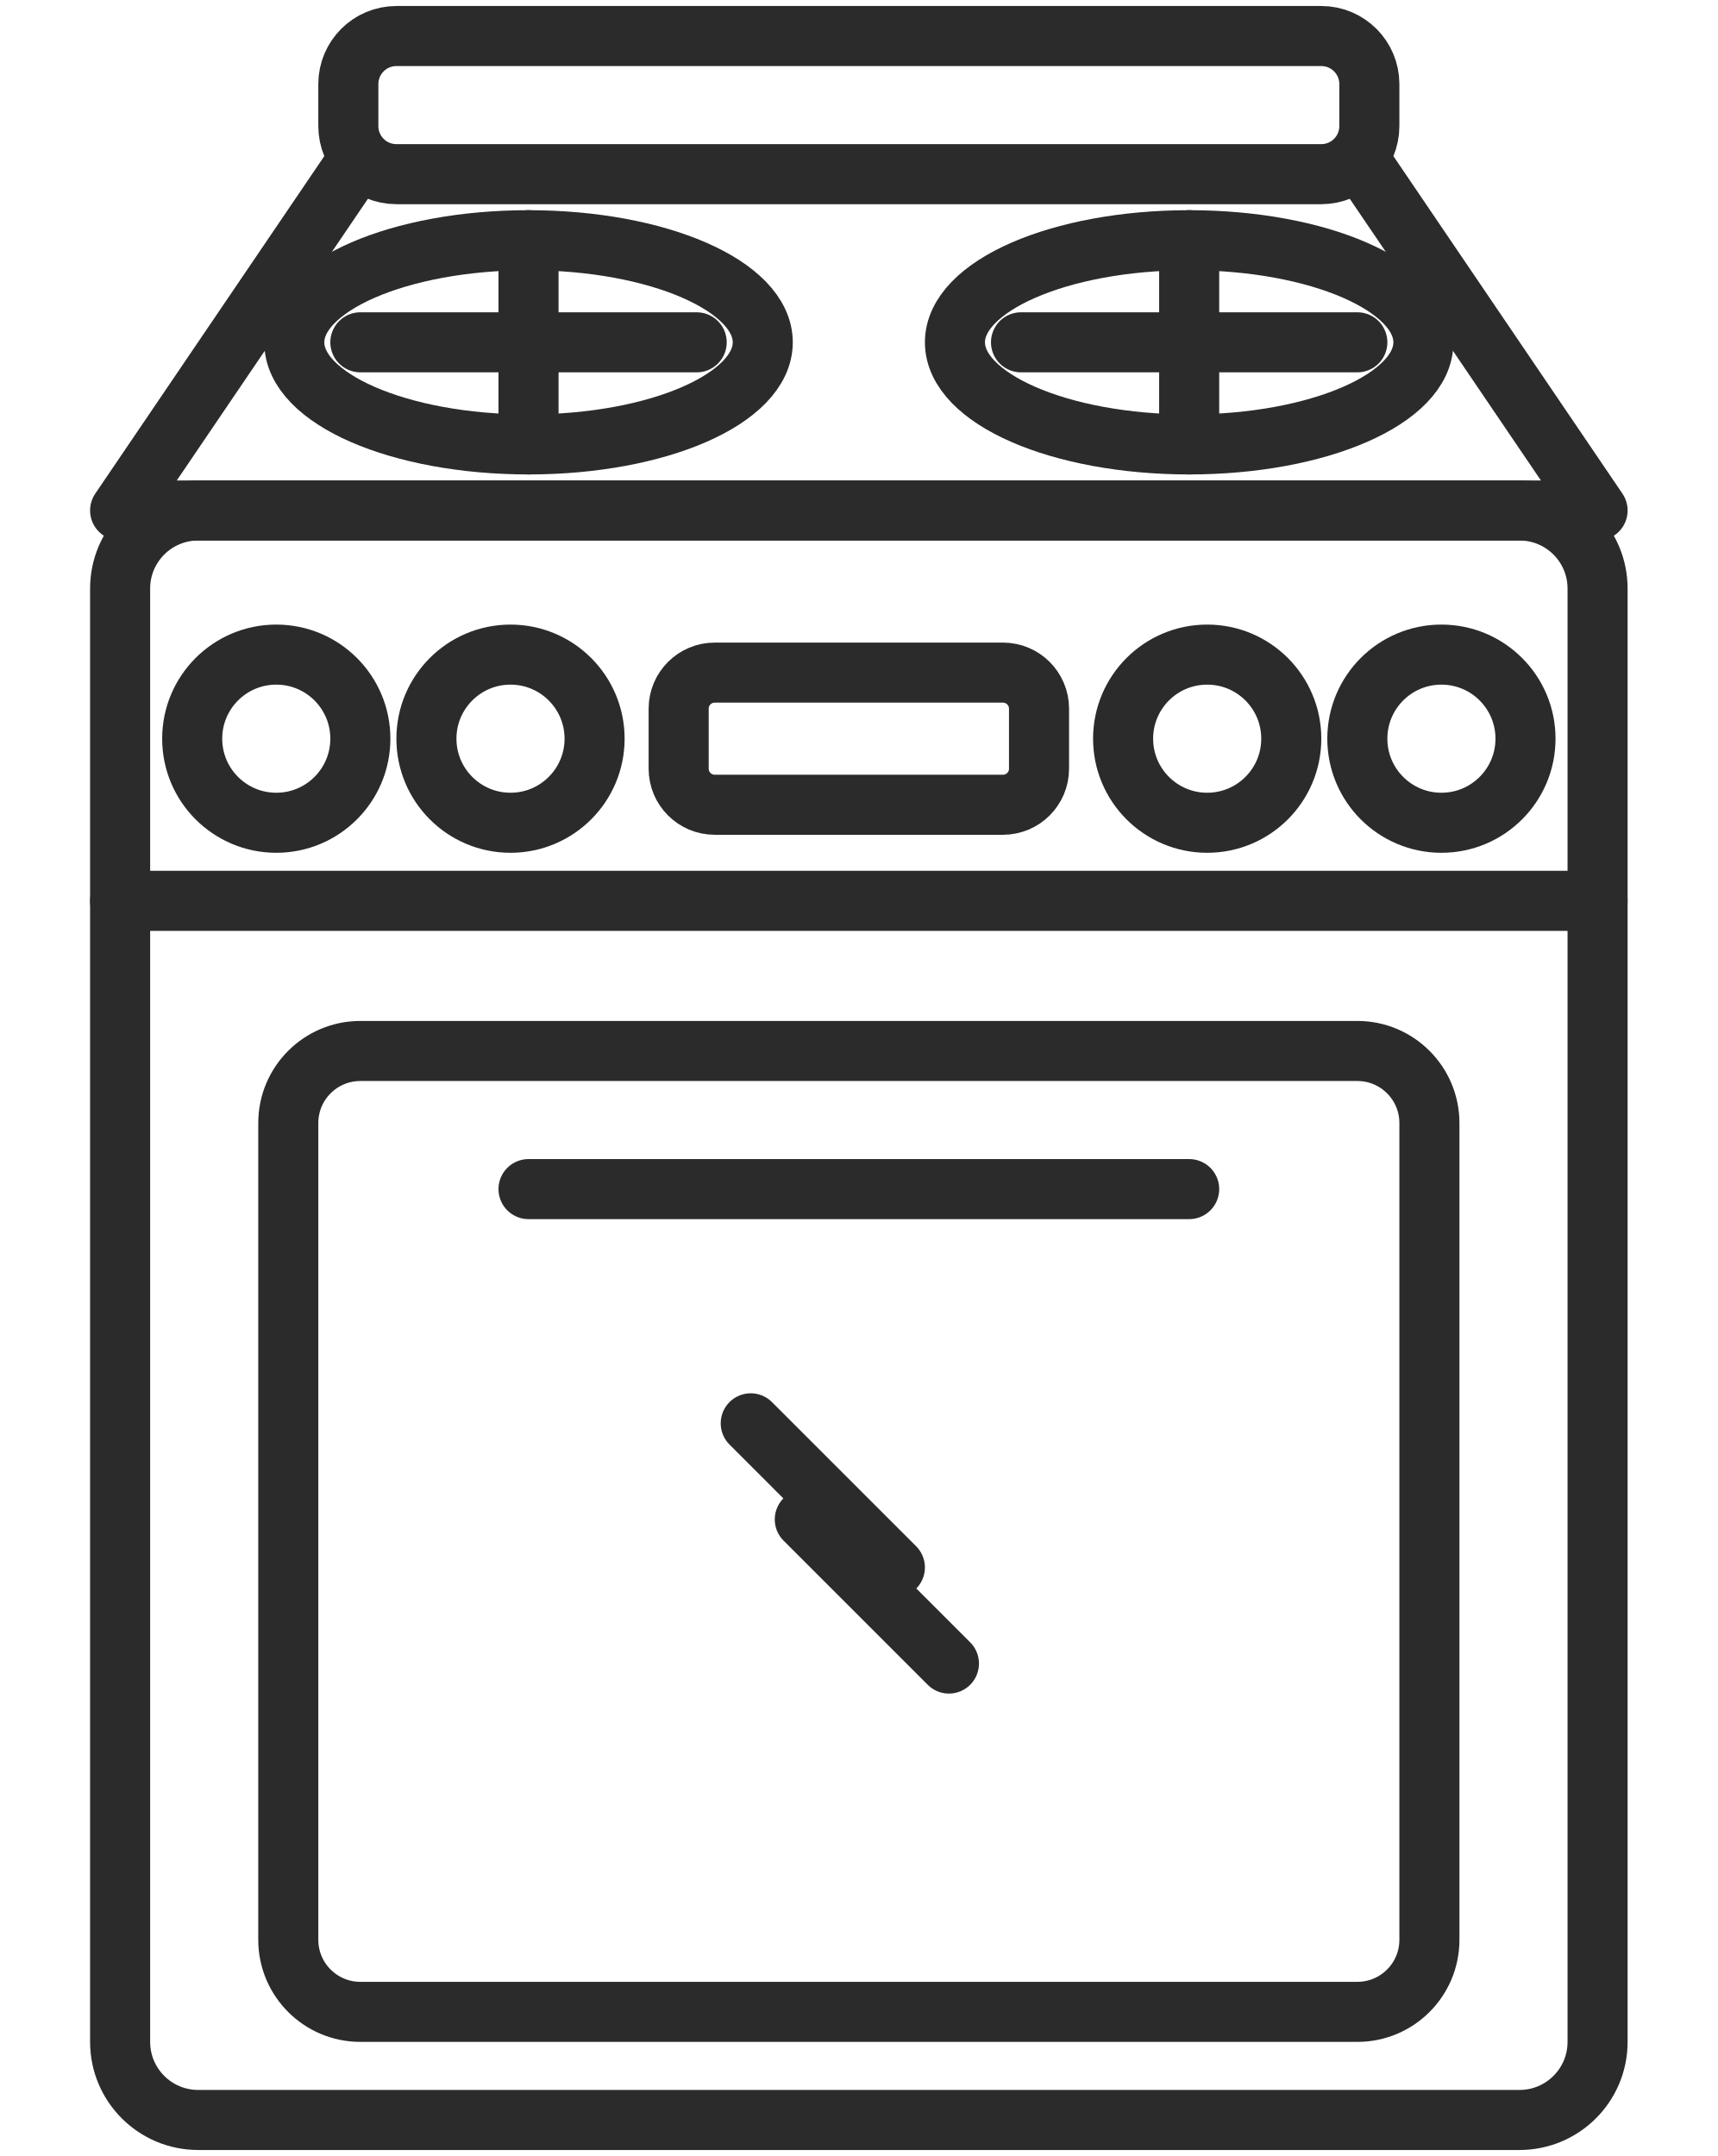
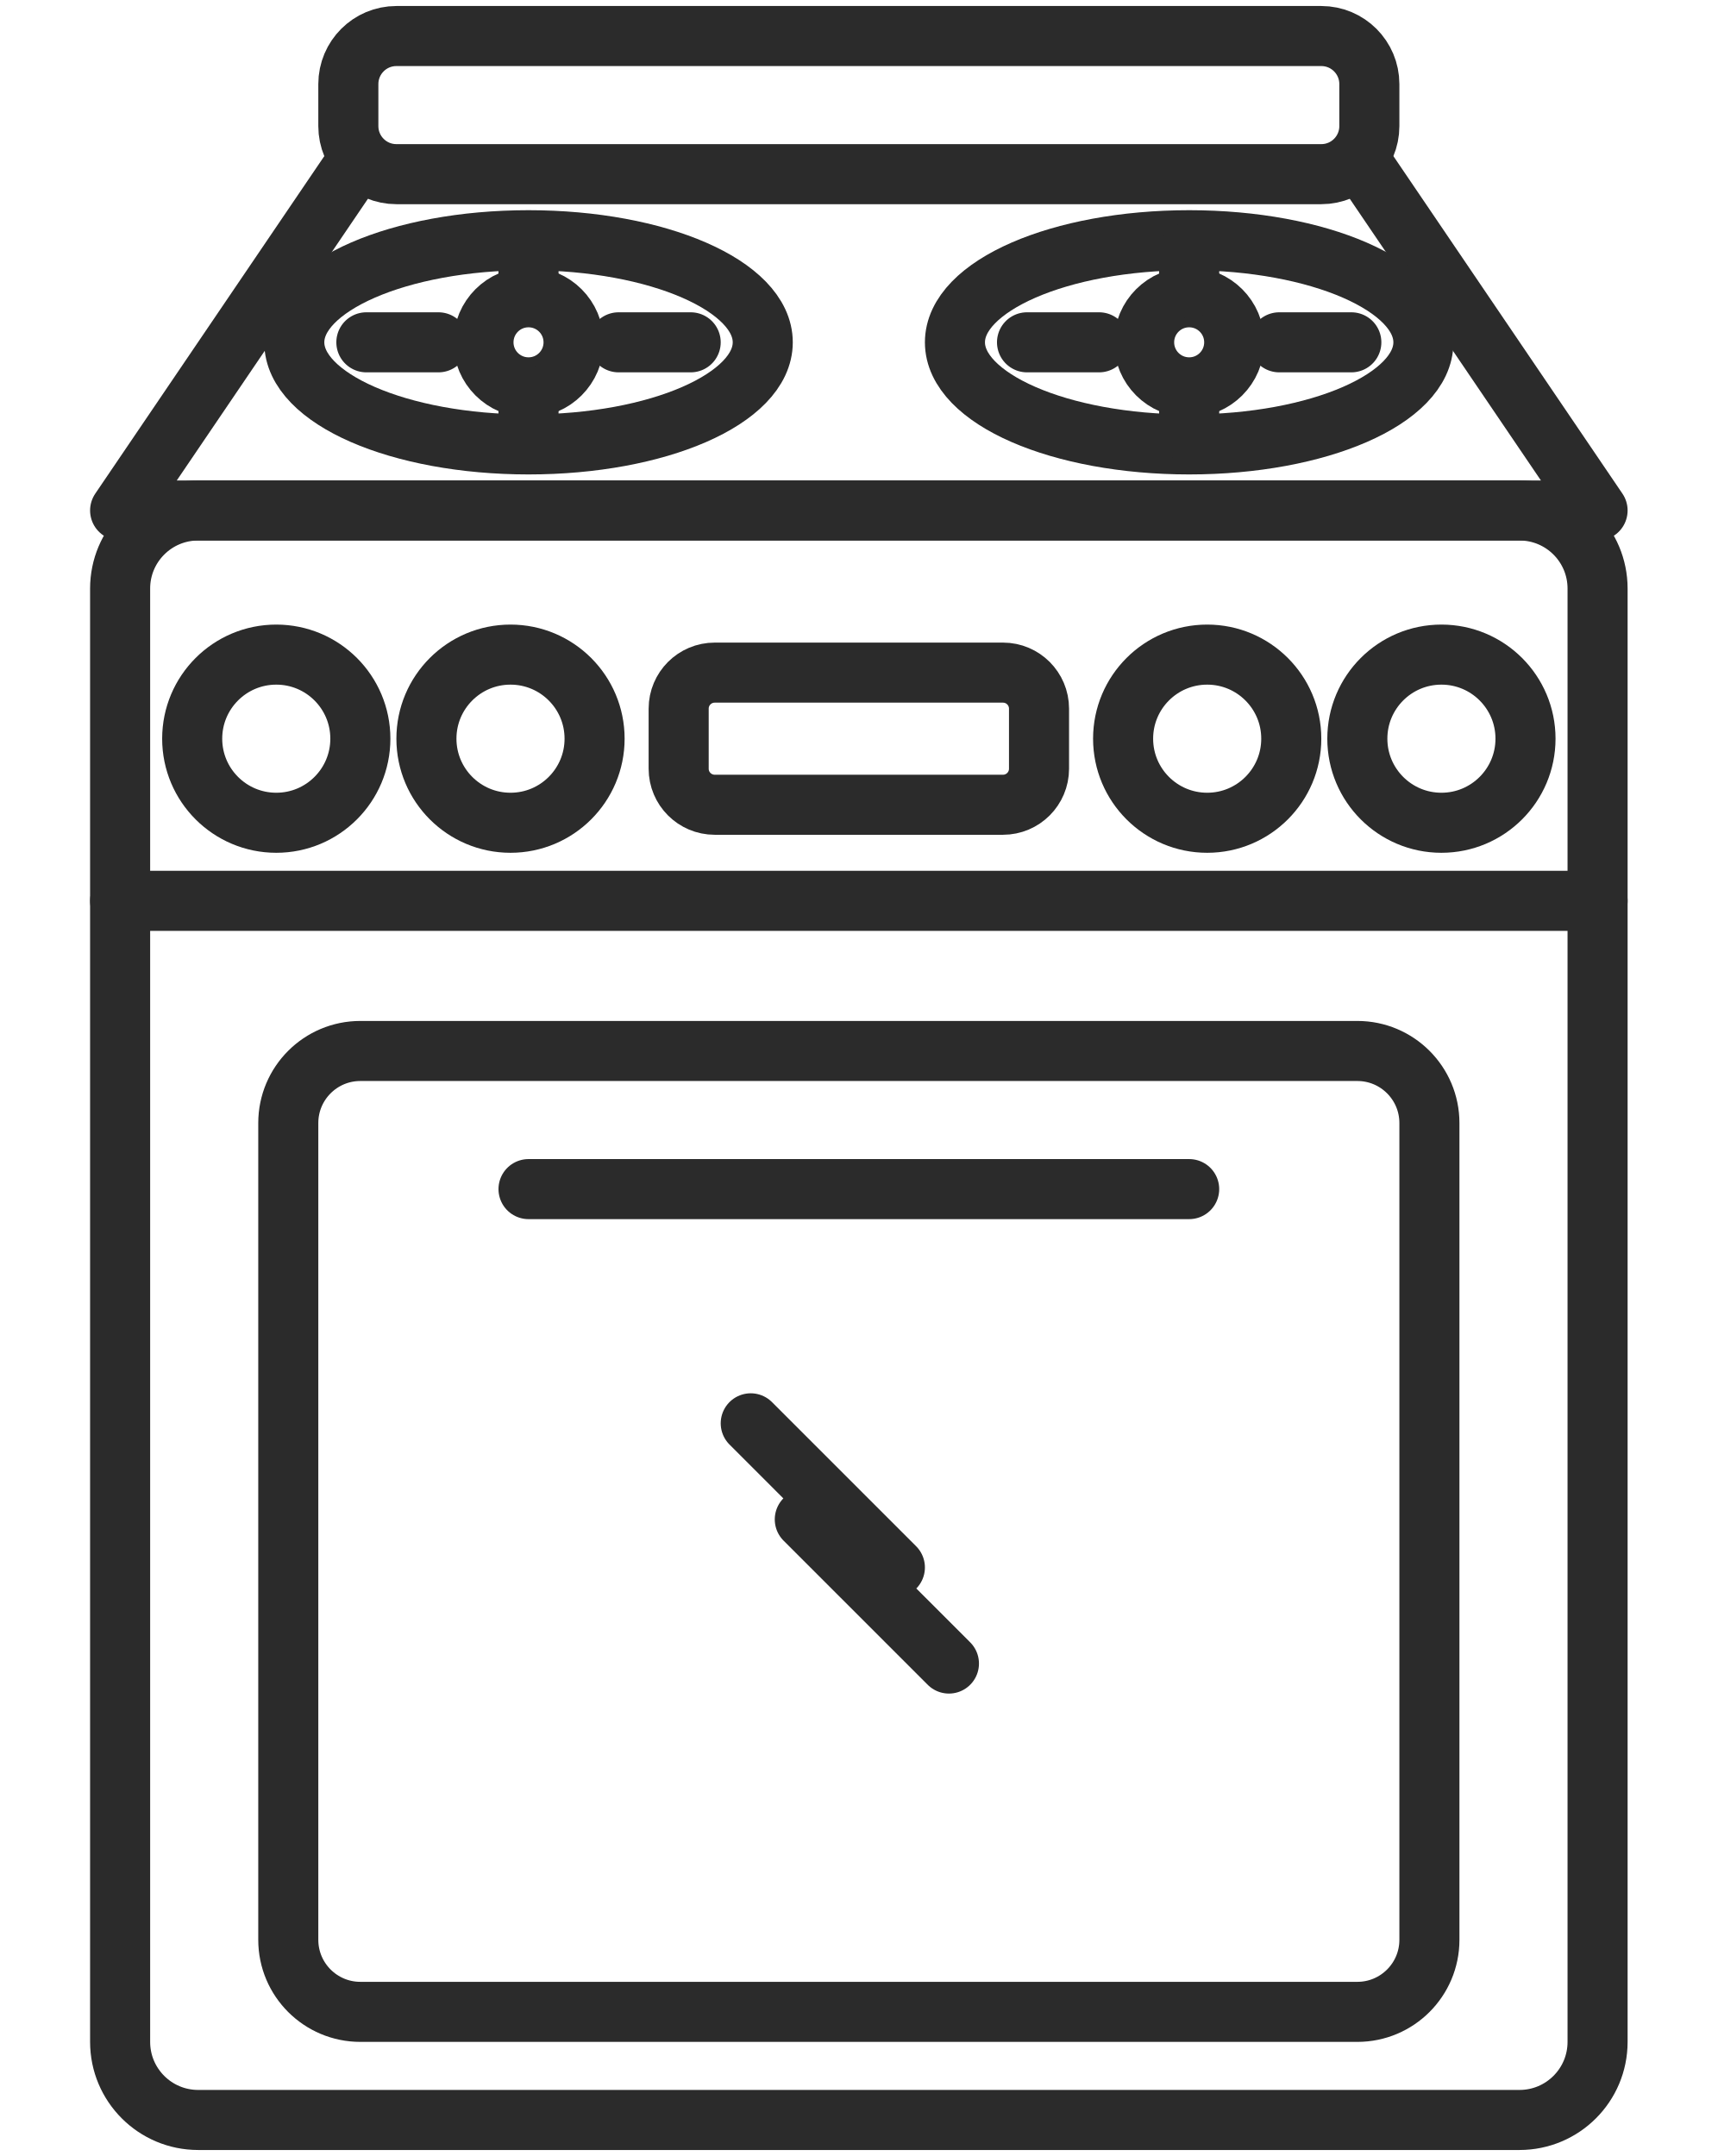
<svg xmlns="http://www.w3.org/2000/svg" viewBox="0 0 572 718" fill="none" stroke="#2B2B2B" stroke-width="20" stroke-linecap="round" stroke-linejoin="round">
  <rect x="116" y="12" width="340" height="46" rx="16" />
  <path d="M116 58 L40 170 H532 L456 58" />
  <rect x="40" y="170" width="492" height="536" rx="26" />
  <line x1="40" y1="300" x2="532" y2="300" />
  <ellipse cx="176" cy="114" rx="78" ry="34" />
+   <circle cx="176" cy="114" r="15" />
+   <path d="M176 84 v12 M176 132 v12 M122 114 h24 M206 114 h24" />
  <ellipse cx="396" cy="114" rx="78" ry="34" />
-   <path d="M176 80 V148 M120 114 H232" />
-   <path d="M396 80 V148 M340 114 H452" />
+   <circle cx="396" cy="114" r="15" />
+   <path d="M396 84 v12 M396 132 v12 M342 114 h24 M426 114 h24" />
  <circle cx="92" cy="246" r="28" />
  <circle cx="170" cy="246" r="28" />
  <rect x="226" y="224" width="120" height="44" rx="12" />
  <circle cx="402" cy="246" r="28" />
  <circle cx="480" cy="246" r="28" />
  <rect x="96" y="350" width="380" height="320" rx="24" />
  <line x1="176" y1="396" x2="396" y2="396" />
  <path d="M250 474 L298 522 M268 506 L316 554" />
</svg>
